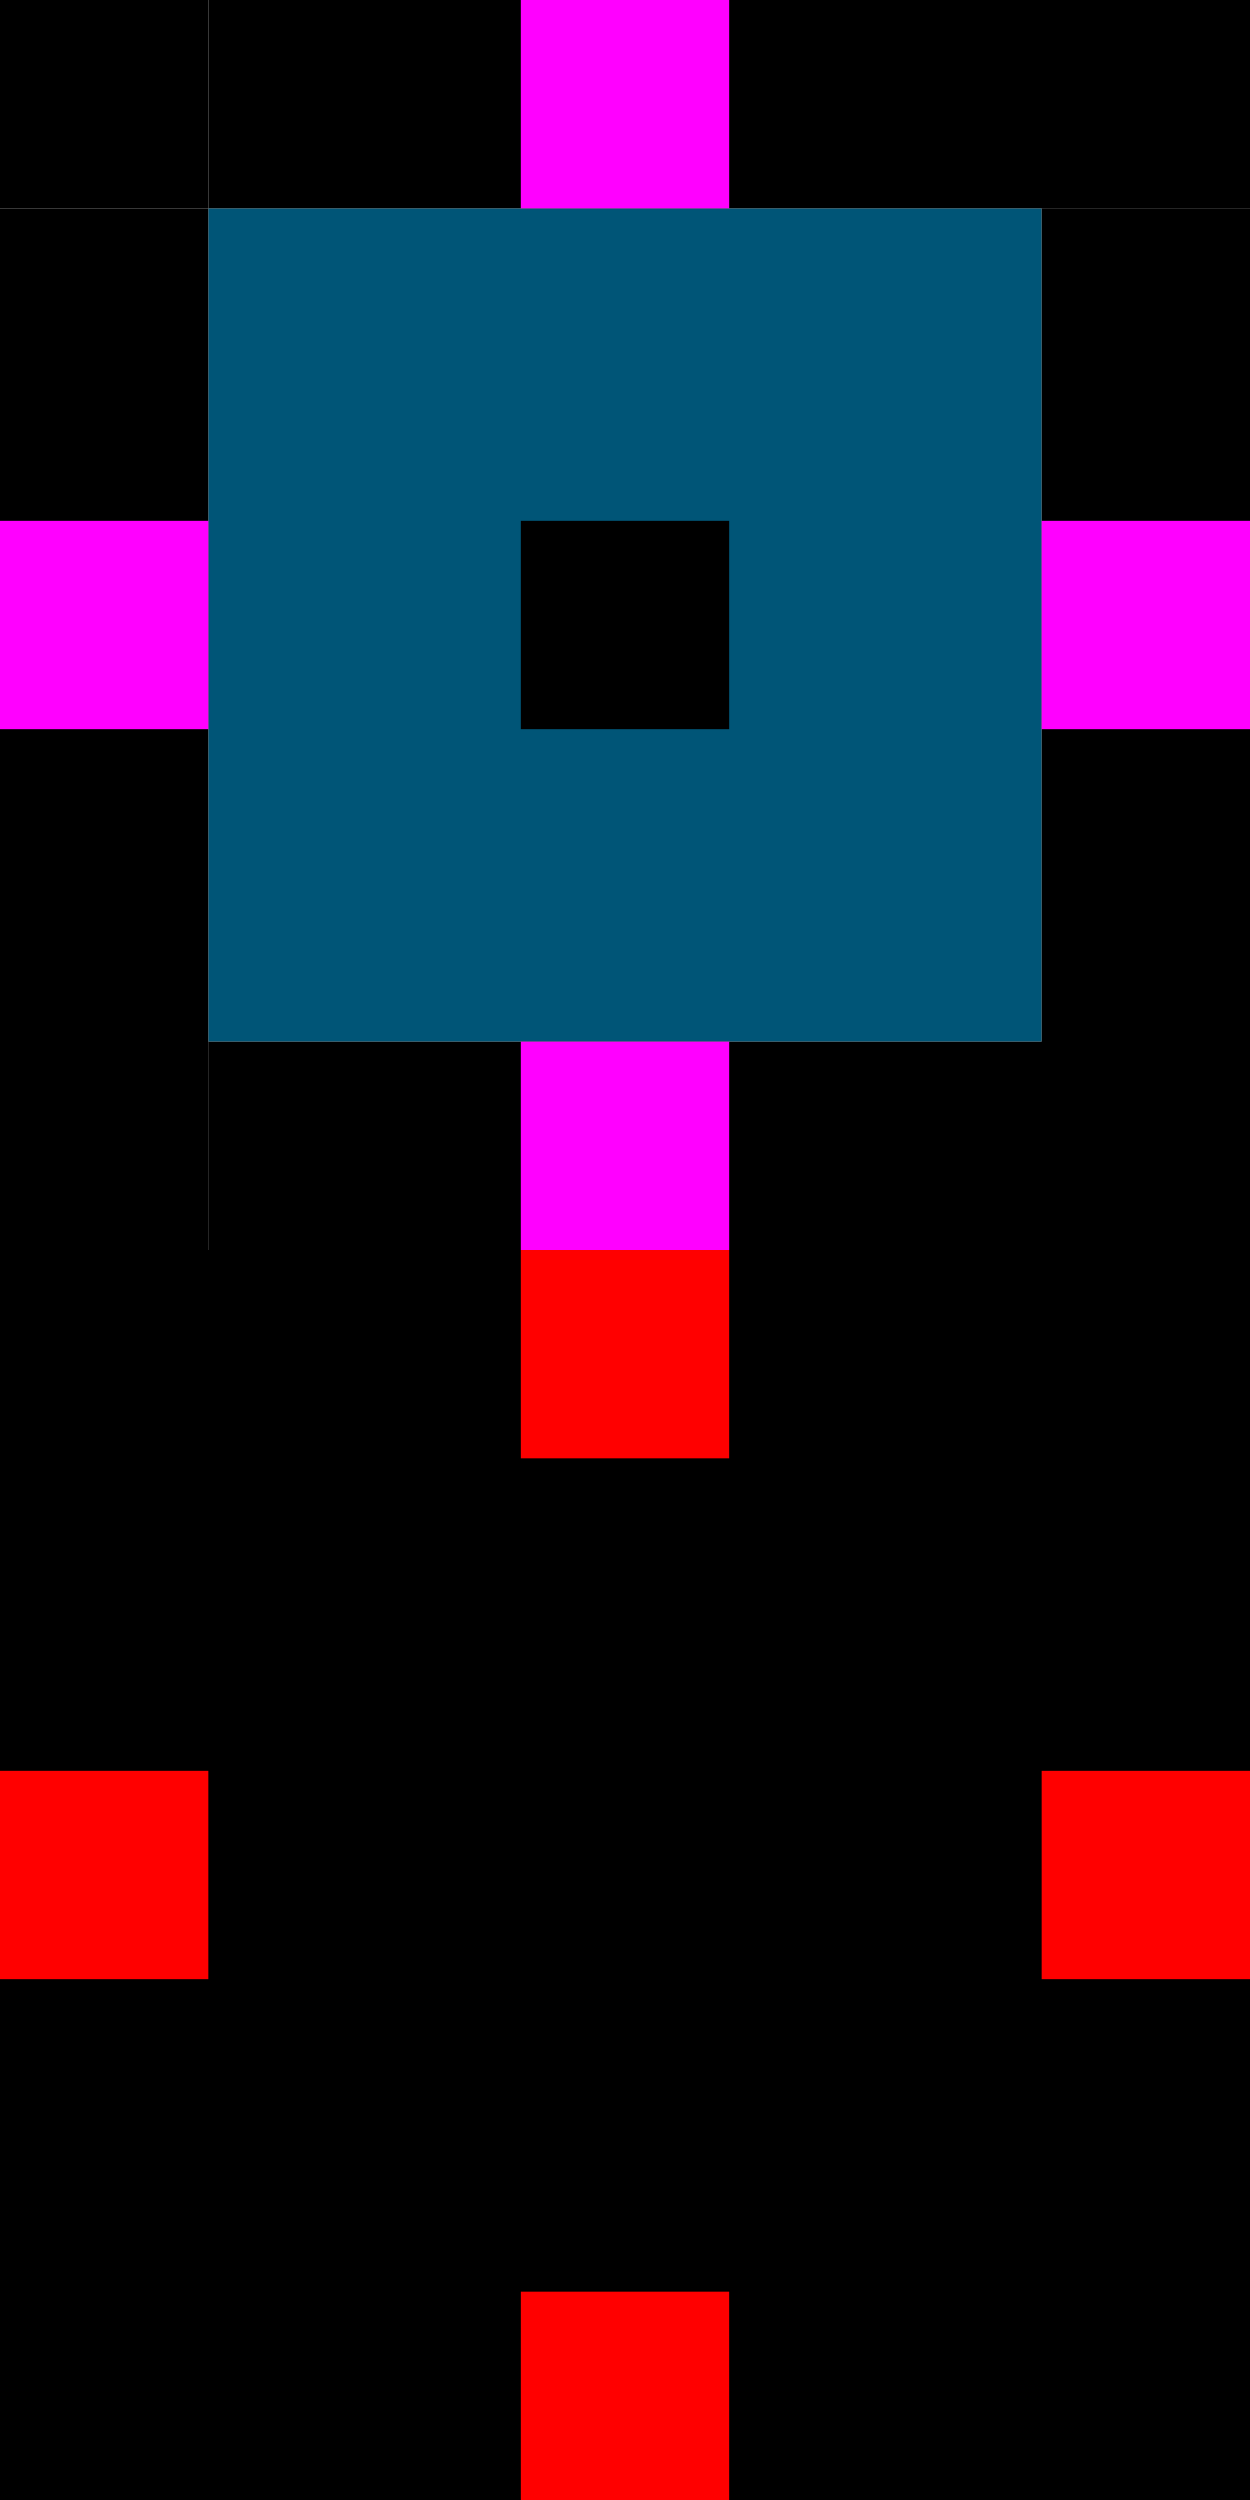
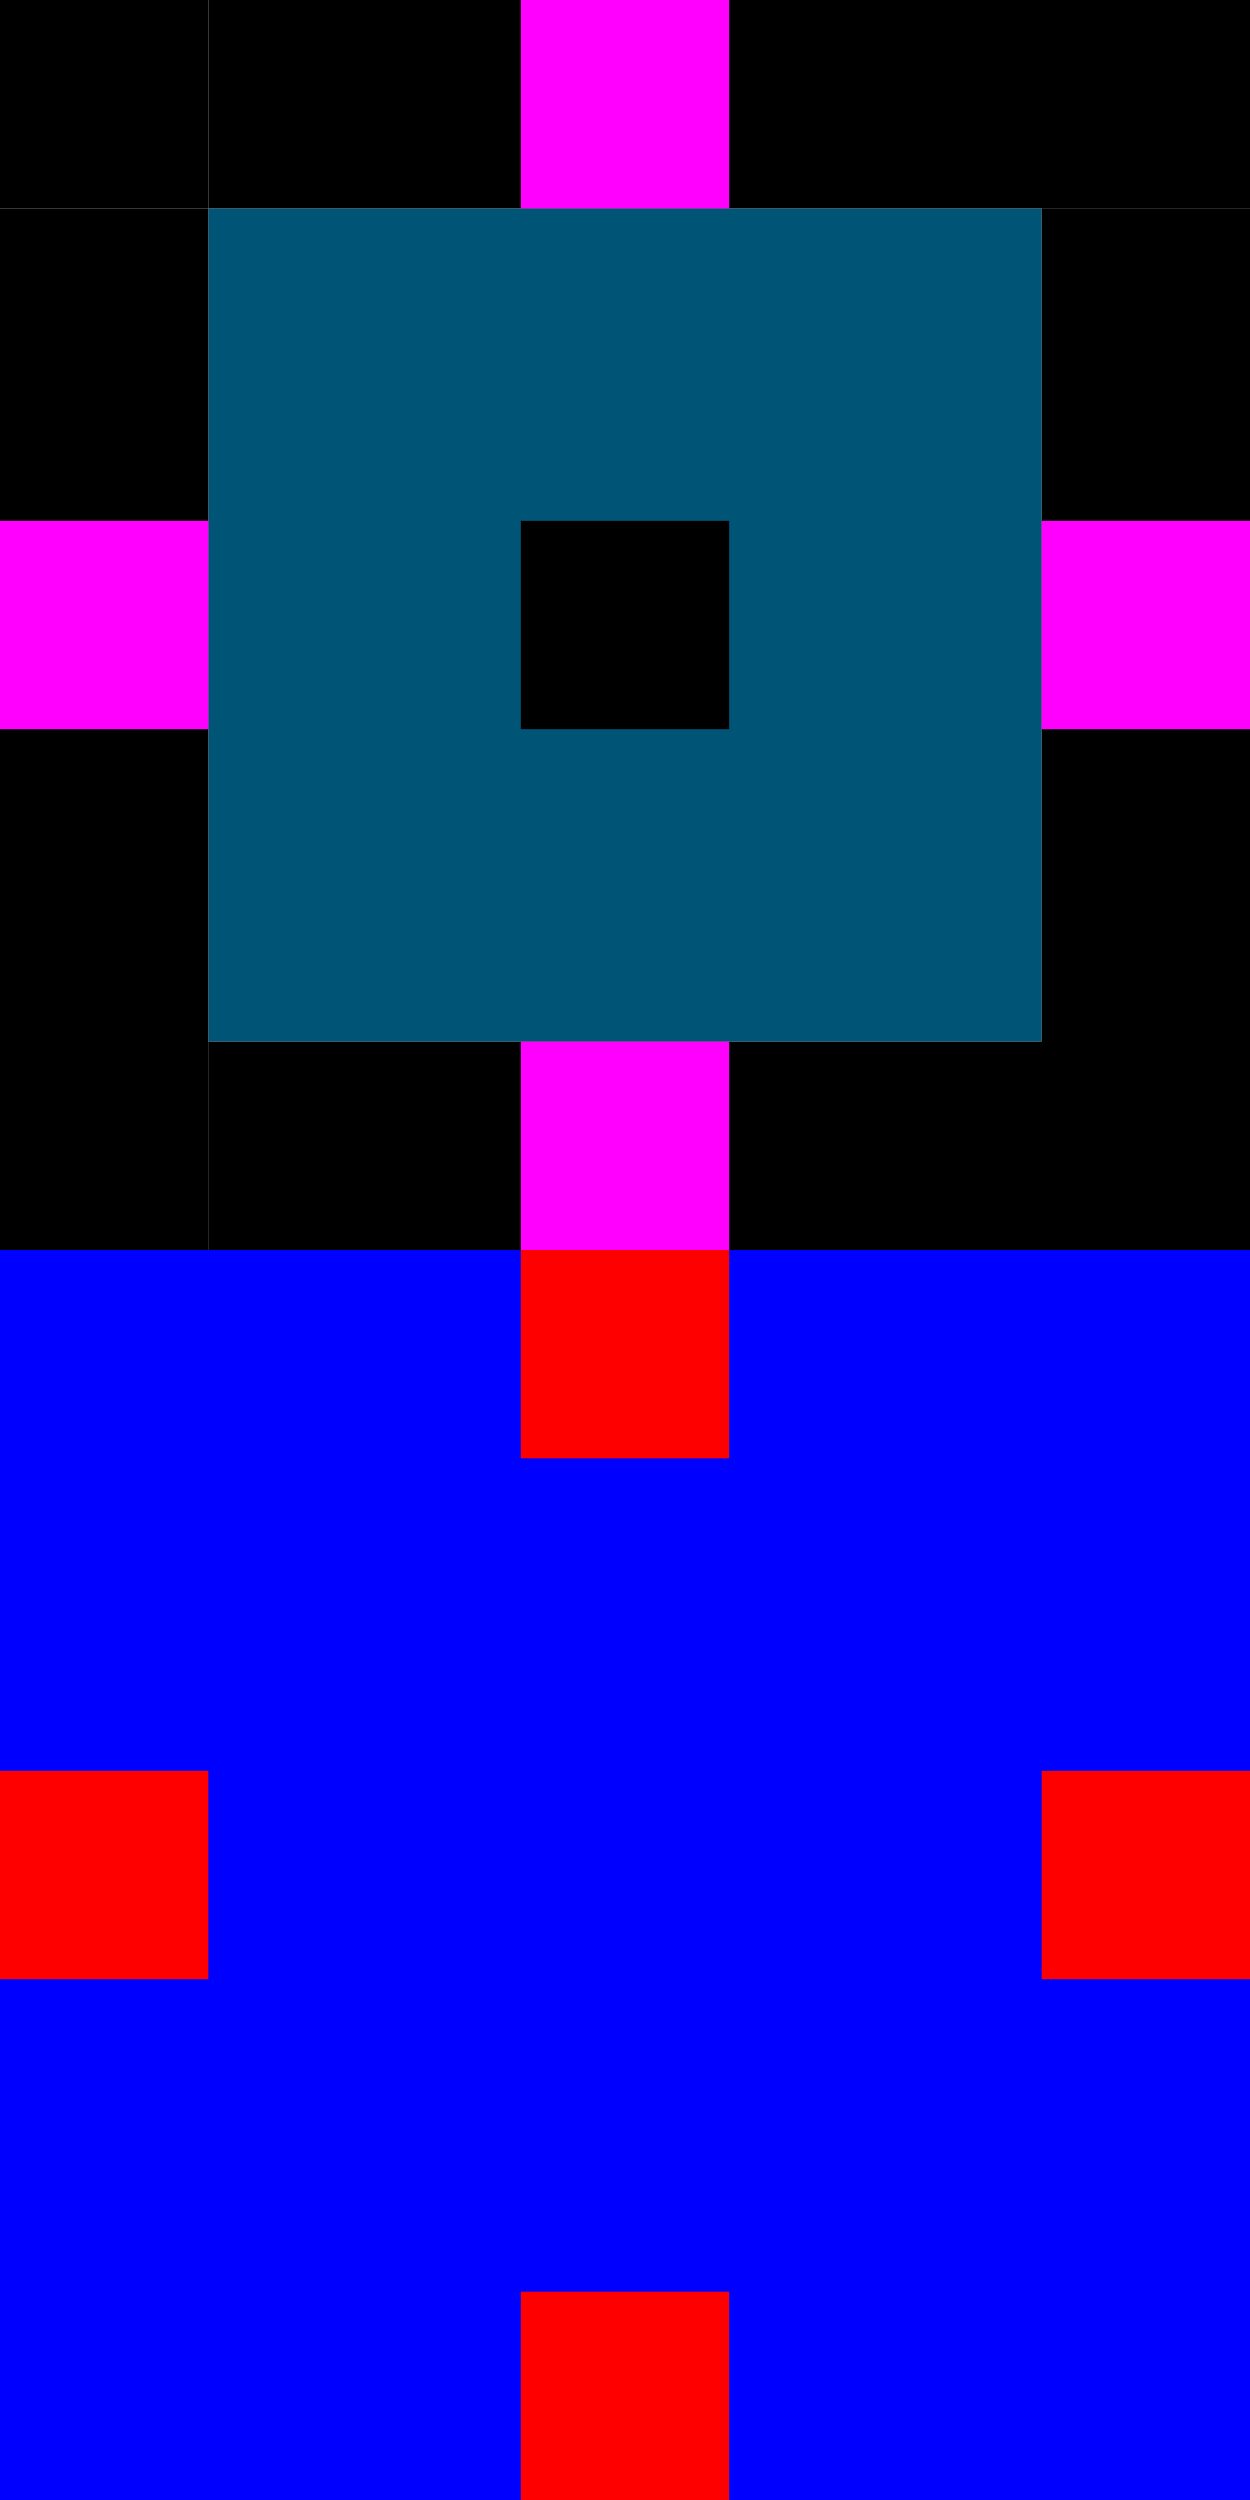
<svg xmlns="http://www.w3.org/2000/svg" width="24" height="48" version="1">
  <rect id="center" style="fill:#005577" width="16" height="16" x="4" y="4" />
  <rect id="topleft" style="fill:#000000" width="4" height="4" x="0" y="0" />
  <rect id="top" style="fill:#000000" width="24" height="4" x="4" y="0" />
  <rect id="topright" style="fill:#000000" width="4" height="4" x="20" y="0" />
  <rect id="right" style="fill:#000000" width="4" height="24" x="20" y="4" />
  <rect id="left" style="fill:#000000" width="4" height="24" x="0" y="4" />
  <rect id="bottomleft" style="fill:#000000" width="4" height="4" x="0" y="20" />
  <rect id="bottom" style="fill:#000000" width="24" height="4" x="4" y="20" />
  <rect id="bottomright" style="fill:#000000" width="4" height="4" x="20" y="20" />
  <rect id="hint-tile-center" style="fill:#000000" width="4" height="4" x="10" y="10" />
  <rect id="hint-top-margin" style="fill:#ff00ff" width="4" height="4" x="10" y="0" />
  <rect id="hint-right-margin" style="fill:#ff00ff" width="4" height="4" x="20" y="10" />
  <rect id="hint-left-margin" style="fill:#ff00ff" width="4" height="4" x="0" y="10" />
  <rect id="hint-bottom-margin" style="fill:#ff00ff" width="4" height="4" x="10" y="20" />
-   <rect id="thick-center" style="fill:#000000" width="24" height="24" x="0" y="24" />
+   <rect id="thick-center" style="fill:#0000ff" width="24" height="24" x="0" y="24" />
  <rect id="thick-hint-top-margin" style="fill:#ff0000" width="4" height="4" x="10" y="24" />
  <rect id="thick-hint-right-margin" style="fill:#ff0000" width="4" height="4" x="20" y="34" />
  <rect id="thick-hint-left-margin" style="fill:#ff0000" width="4" height="4" x="0" y="34" />
  <rect id="thick-hint-bottom-margin" style="fill:#ff0000" width="4" height="4" x="10" y="44" />
  <rect id="mask-center" style="fill:#000000" width="2" height="2" x="11" y="11" />
</svg>
